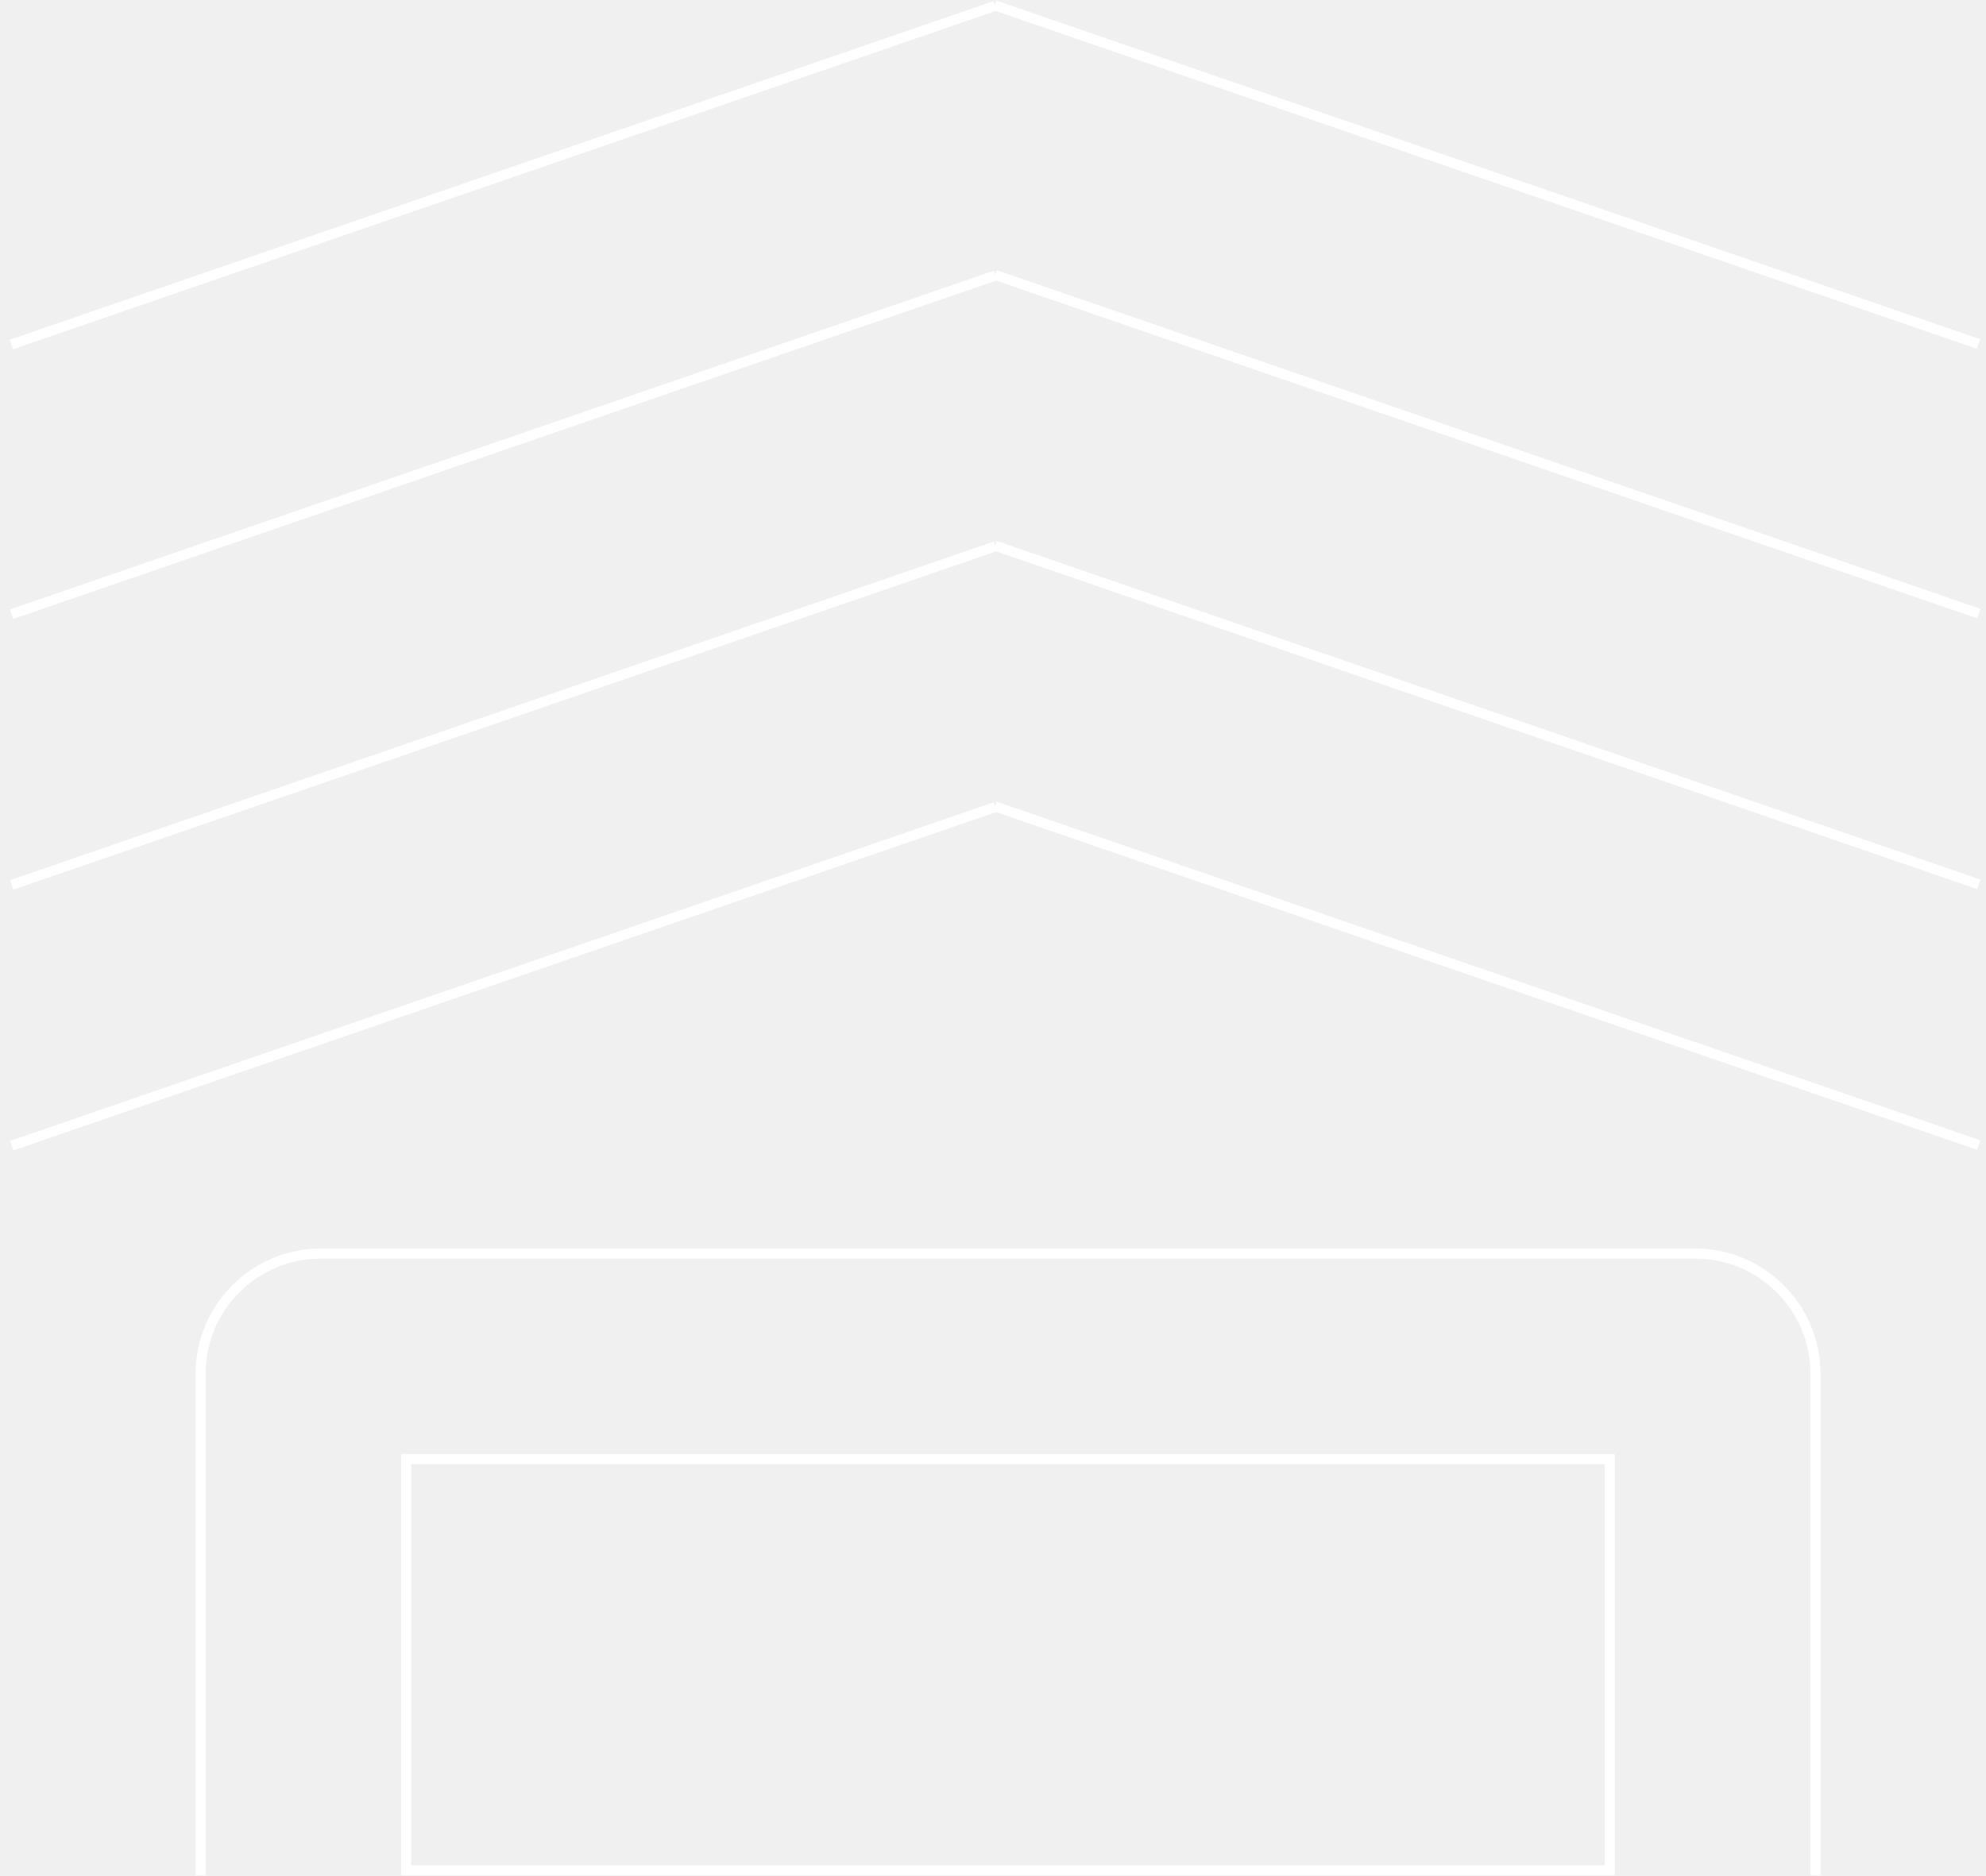
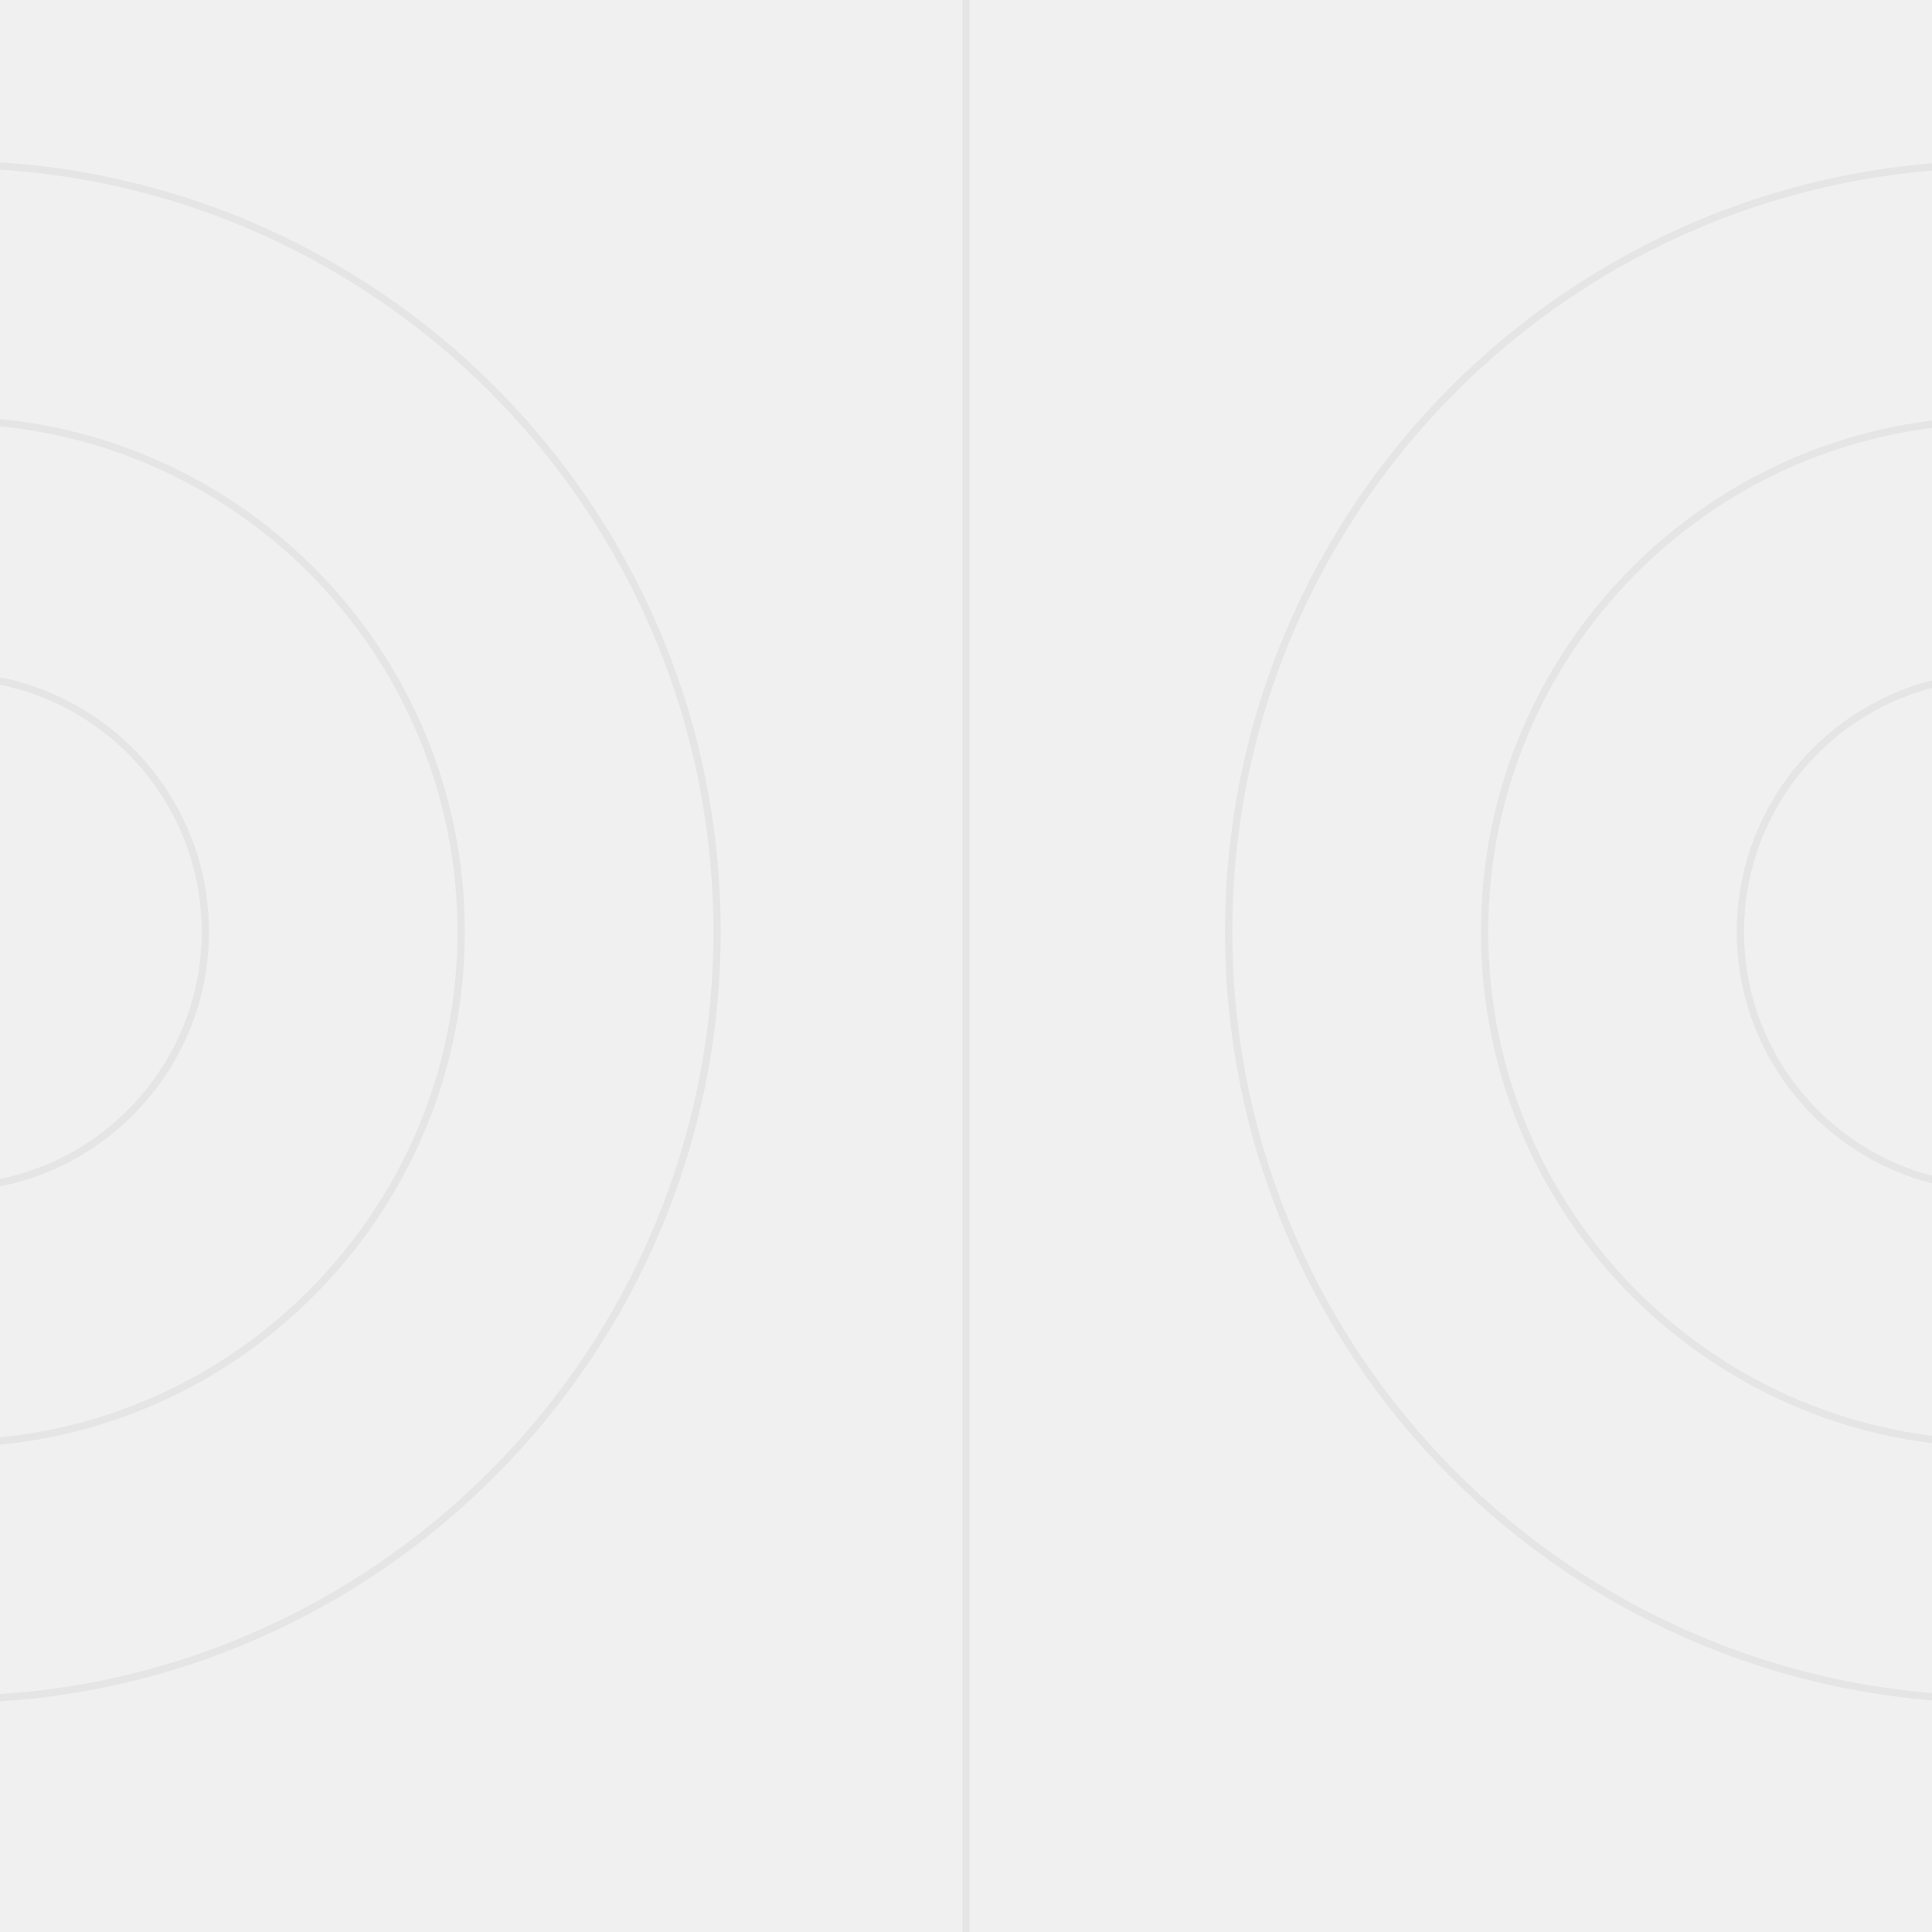
- <svg xmlns="http://www.w3.org/2000/svg" width="198" height="187" viewBox="0 0 198 187" fill="none">
-   <line x1="99.202" y1="80.413" x2="197.281" y2="114.184" stroke="white" />
-   <line x1="99.242" y1="80.473" x2="1.163" y2="114.244" stroke="white" />
-   <line x1="99.202" y1="54.413" x2="197.281" y2="88.184" stroke="white" />
-   <line x1="99.242" y1="54.473" x2="1.163" y2="88.244" stroke="white" />
-   <line x1="99.202" y1="27.413" x2="197.281" y2="61.184" stroke="white" />
-   <line x1="99.242" y1="27.473" x2="1.163" y2="61.244" stroke="white" />
-   <line x1="99.163" y1="0.527" x2="197.242" y2="34.299" stroke="white" />
-   <line x1="99.202" y1="0.587" x2="1.123" y2="34.358" stroke="white" />
-   <rect x="40.5" y="145.5" width="120" height="41" stroke="white" />
-   <path d="M20 187V137C20 130.373 25.373 125 32 125H169C175.627 125 181 130.373 181 137V187" stroke="white" />
+ <svg xmlns="http://www.w3.org/2000/svg" viewBox="0 0 198.33 198.33" xml:space="preserve">
+   <g fill="none" stroke="#E5E5E5" stroke-width=".75">
+     <path d="M204.92 121.92c-14.5 0-26.26-11.76-26.26-26.26s11.76-26.26 26.26-26.26c14.5 0 26.26 11.76 26.26 26.26 0 14.44-11.76 26.26-26.26 26.26z" />
+     <path d="M204.92 148.18c-29.01 0-52.52-23.52-52.52-52.52s23.52-52.52 52.52-52.52c29.01 0 52.52 23.52 52.52 52.52 0 28.88-23.52 52.52-52.52 52.52z" />
+     <path d="M204.92 174.45c-43.51 0-78.79-35.28-78.79-78.79s35.28-78.79 78.79-78.79c43.51 0 78.79 35.28 78.79 78.79-.01 43.31-35.28 78.79-78.79 78.79zM99.17 0v198.33M-5.18 121.92c-14.5 0-26.26-11.76-26.26-26.26S-19.68 69.4-5.18 69.4s26.26 11.76 26.26 26.26c0 14.44-11.76 26.26-26.26 26.26z" />
+     <path d="M-5.18 148.18c-29.01 0-52.52-23.52-52.52-52.52s23.52-52.52 52.52-52.52 52.52 23.52 52.52 52.52c0 28.88-23.51 52.52-52.52 52.52z" />
+     <path d="M-5.18 174.45c-43.51 0-78.79-35.28-78.79-78.79s35.28-78.79 78.79-78.79 78.79 35.28 78.79 78.79c0 43.31-35.28 78.79-78.79 78.79z" />
+   </g>
</svg>
